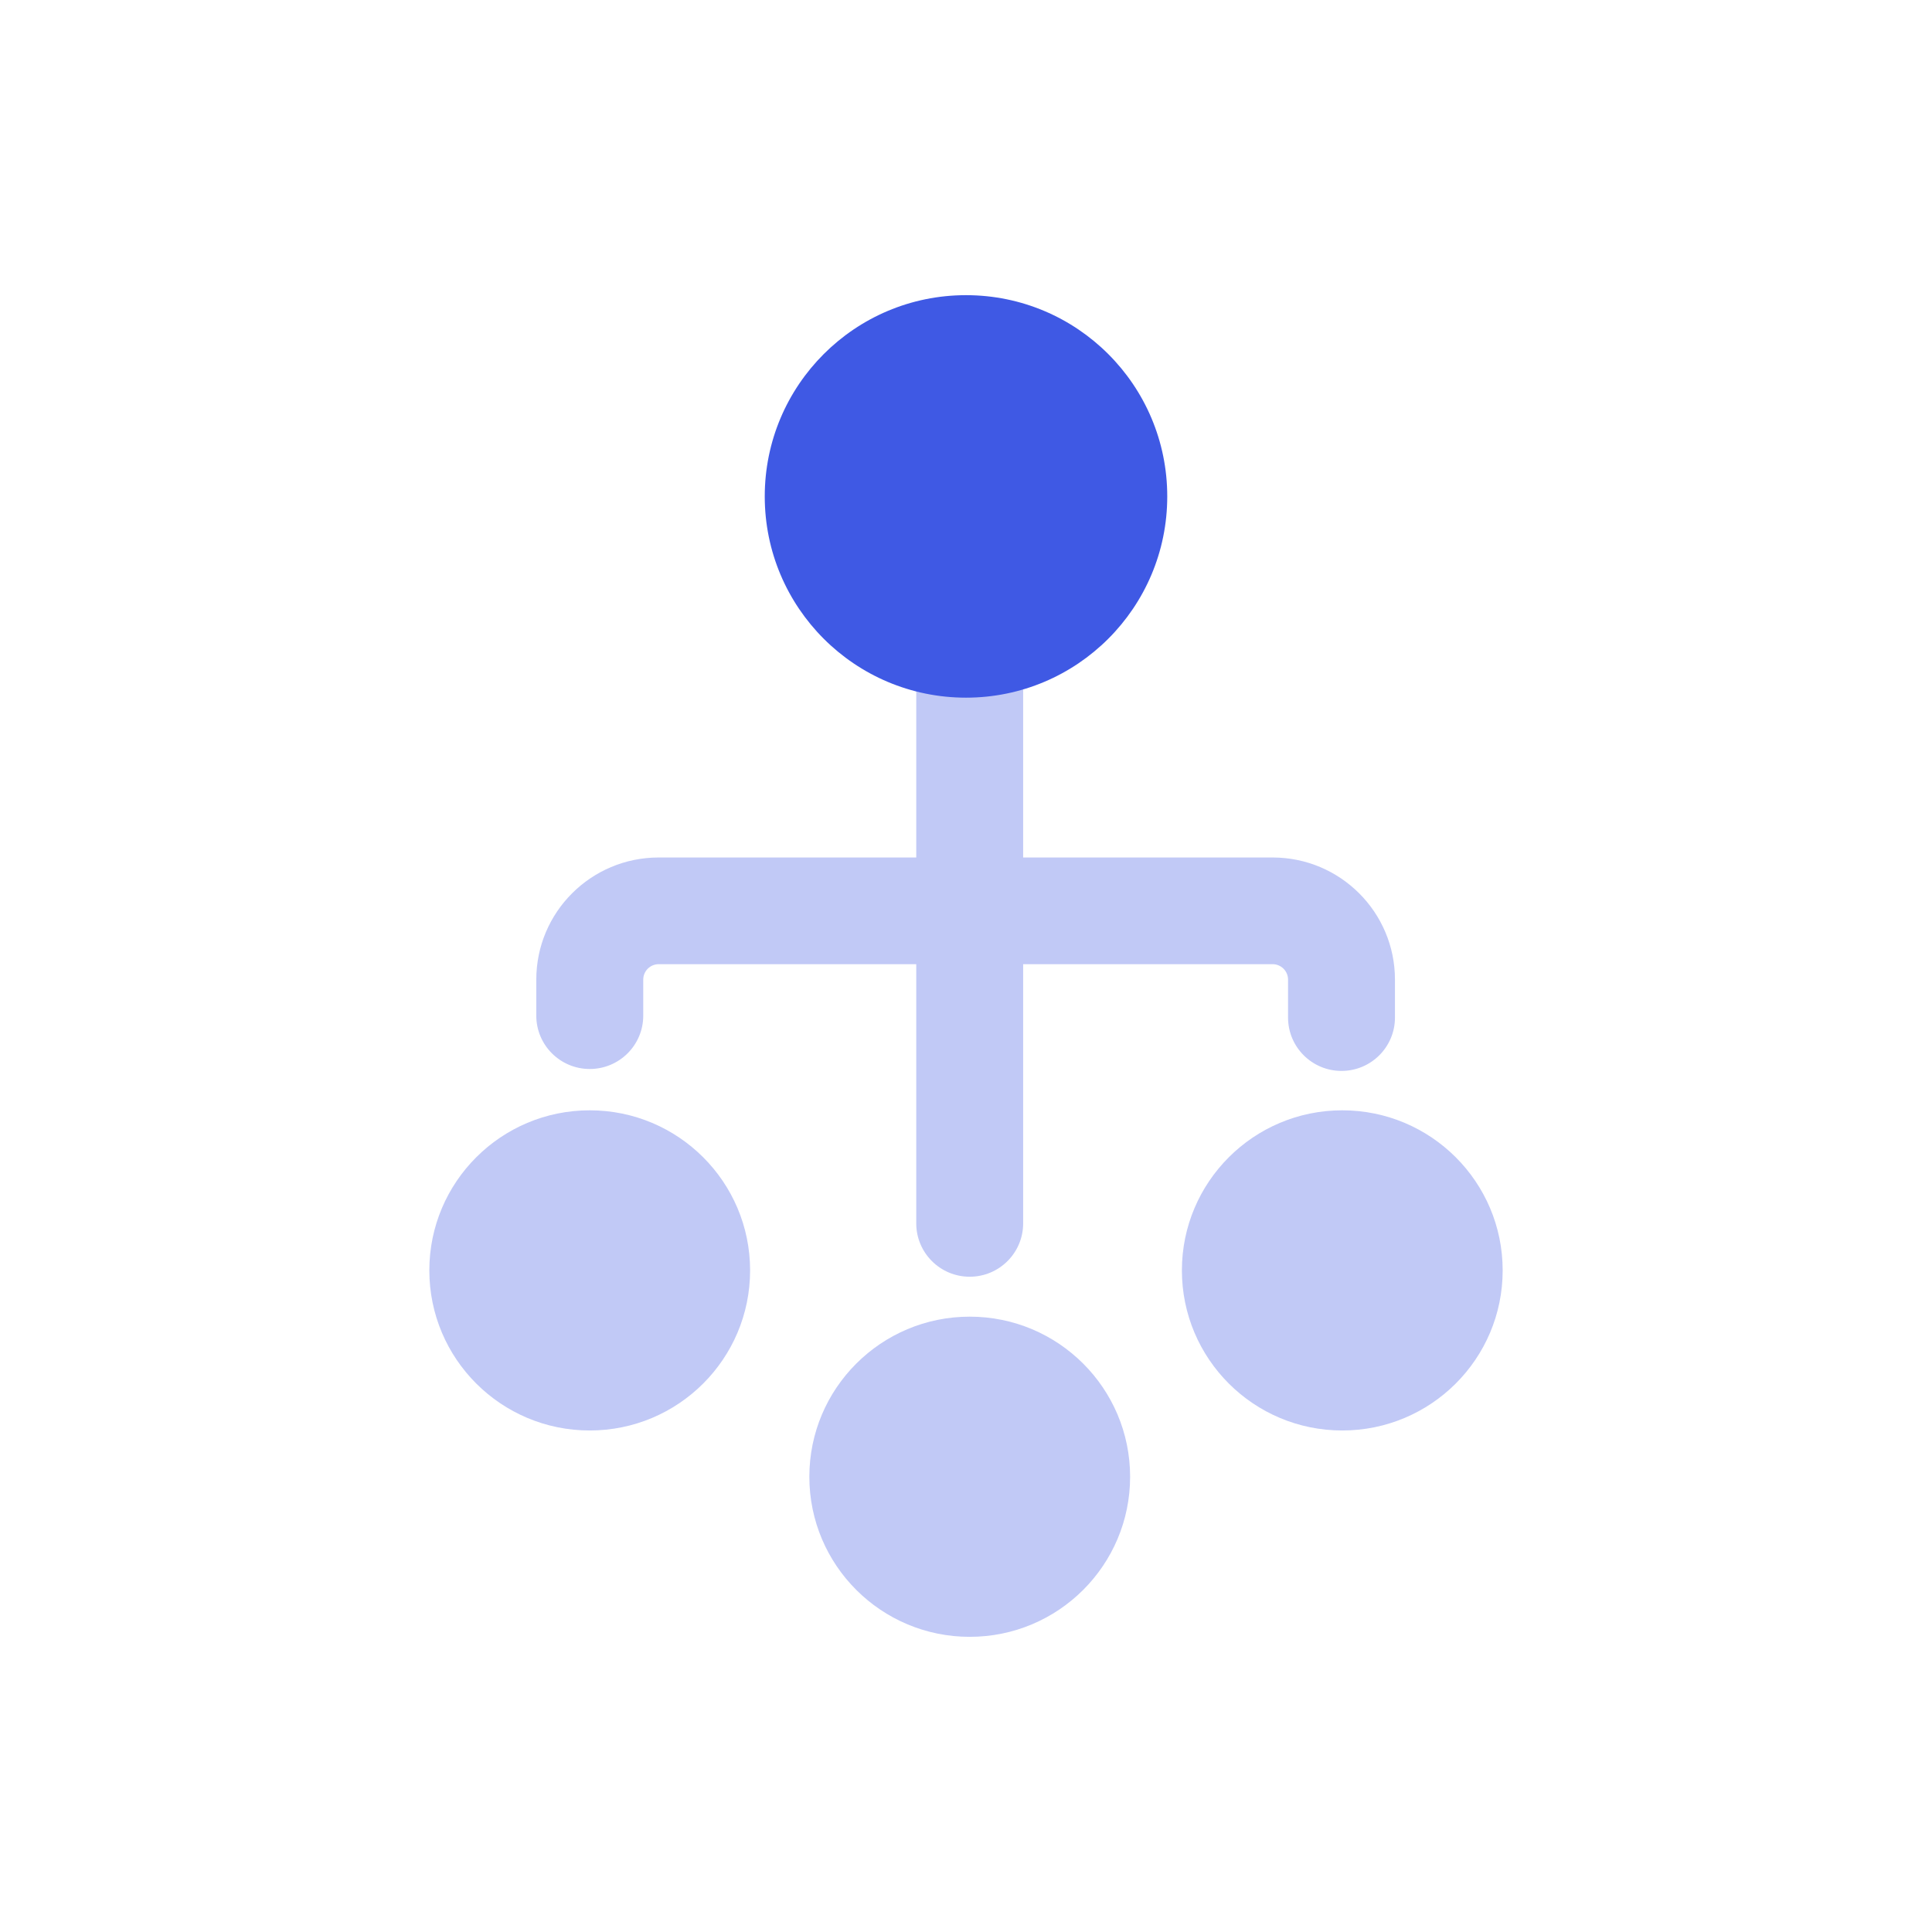
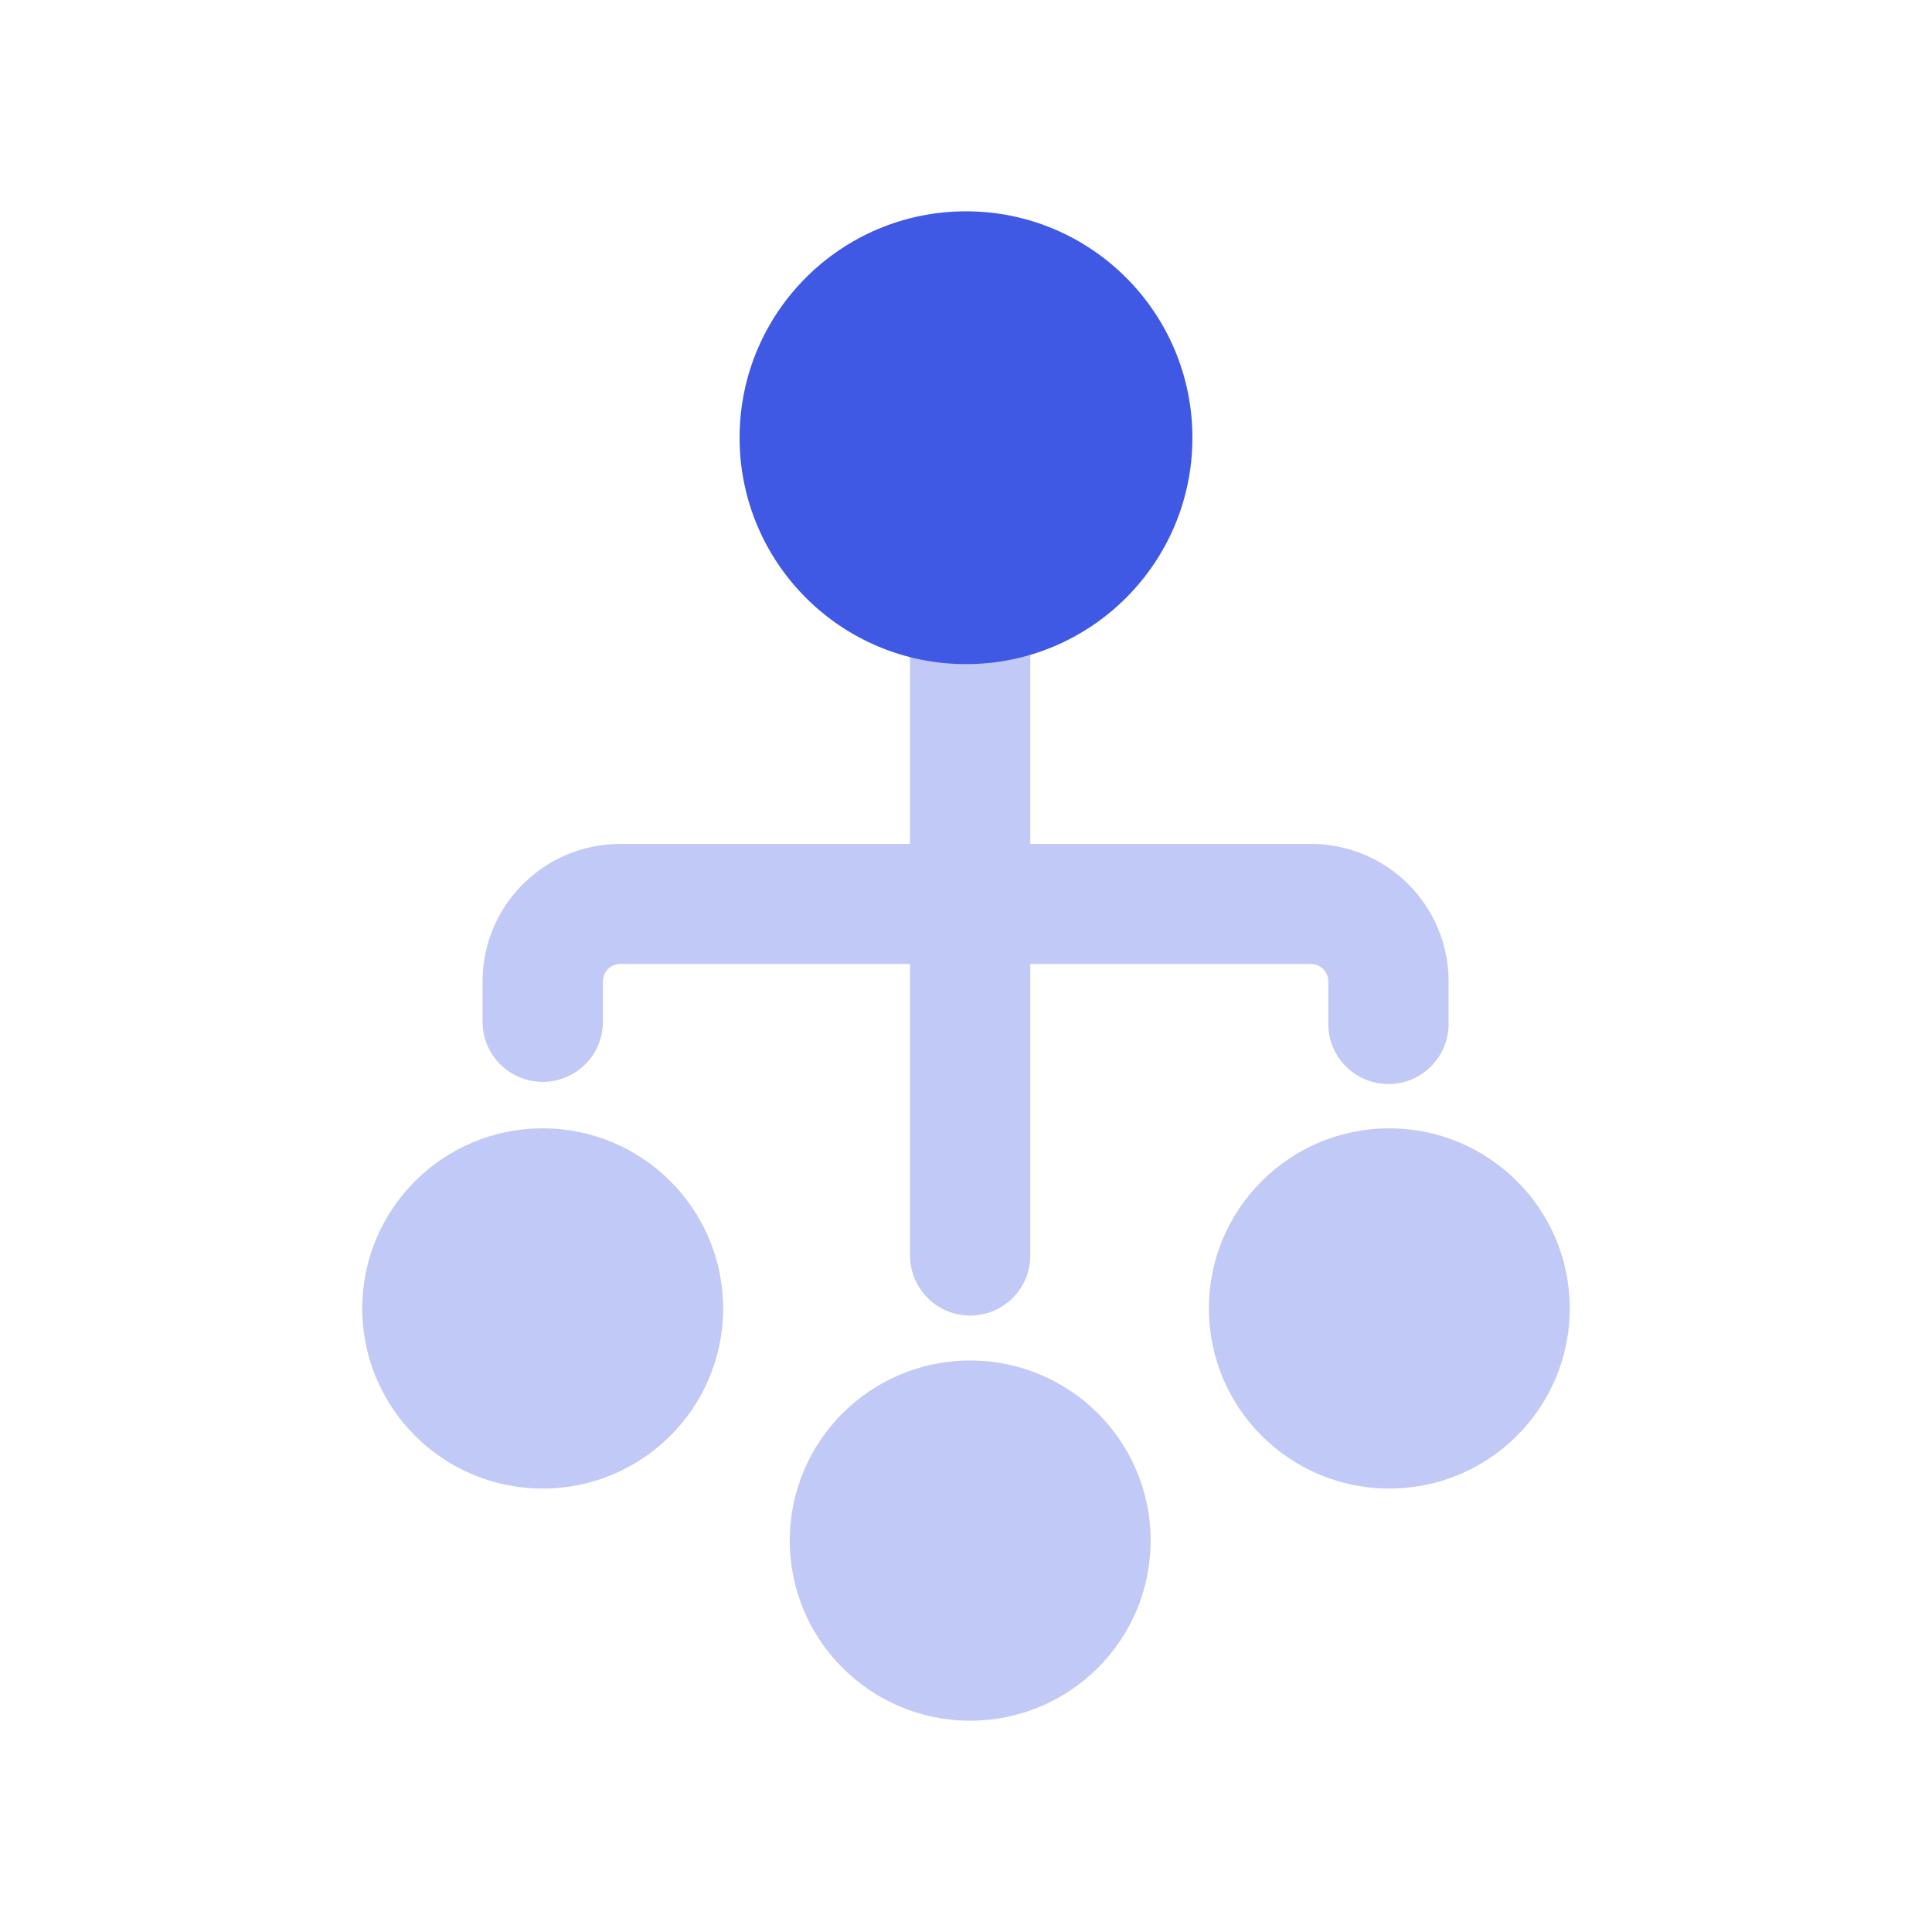
- <svg xmlns="http://www.w3.org/2000/svg" width="36" height="36" viewBox="0 0 36 36" fill="none">
+ <svg xmlns="http://www.w3.org/2000/svg" width="32" height="32" viewBox="2 2 32 32" fill="none">
  <path d="M18.069 10.497C18.619 10.497 19.065 10.942 19.065 11.491V15.978H23.713C24.972 15.978 25.993 16.997 25.993 18.254V18.961C25.993 19.51 25.547 19.955 24.997 19.955C24.447 19.955 24.001 19.51 24.001 18.961V18.254C24.001 18.095 23.872 17.966 23.713 17.966H19.065V22.796C19.065 23.345 18.619 23.79 18.069 23.79C17.519 23.79 17.073 23.345 17.073 22.796V17.966H12.274C12.115 17.966 11.986 18.095 11.986 18.254V18.925C11.986 19.474 11.54 19.919 10.989 19.919C10.439 19.919 9.993 19.474 9.993 18.925V18.254C9.993 16.997 11.014 15.978 12.274 15.978H17.073V11.491C17.073 10.942 17.519 10.497 18.069 10.497Z" fill="#C1C9F6" />
  <path d="M18.069 30.5C19.72 30.5 21.058 29.165 21.058 27.517C21.058 25.87 19.72 24.534 18.069 24.534C16.419 24.534 15.081 25.87 15.081 27.517C15.081 29.165 16.419 30.5 18.069 30.5Z" fill="#C1C9F6" />
  <path d="M13.977 23.672C13.977 25.32 12.639 26.655 10.989 26.655C9.338 26.655 8 25.32 8 23.672C8 22.025 9.338 20.689 10.989 20.689C12.639 20.689 13.977 22.025 13.977 23.672Z" fill="#C1C9F6" />
  <path d="M25.011 26.655C26.662 26.655 28 25.32 28 23.672C28 22.025 26.662 20.689 25.011 20.689C23.361 20.689 22.023 22.025 22.023 23.672C22.023 25.32 23.361 26.655 25.011 26.655Z" fill="#C1C9F6" />
  <circle cx="18" cy="9.25" r="3.75" fill="#3F59E4" />
</svg>
